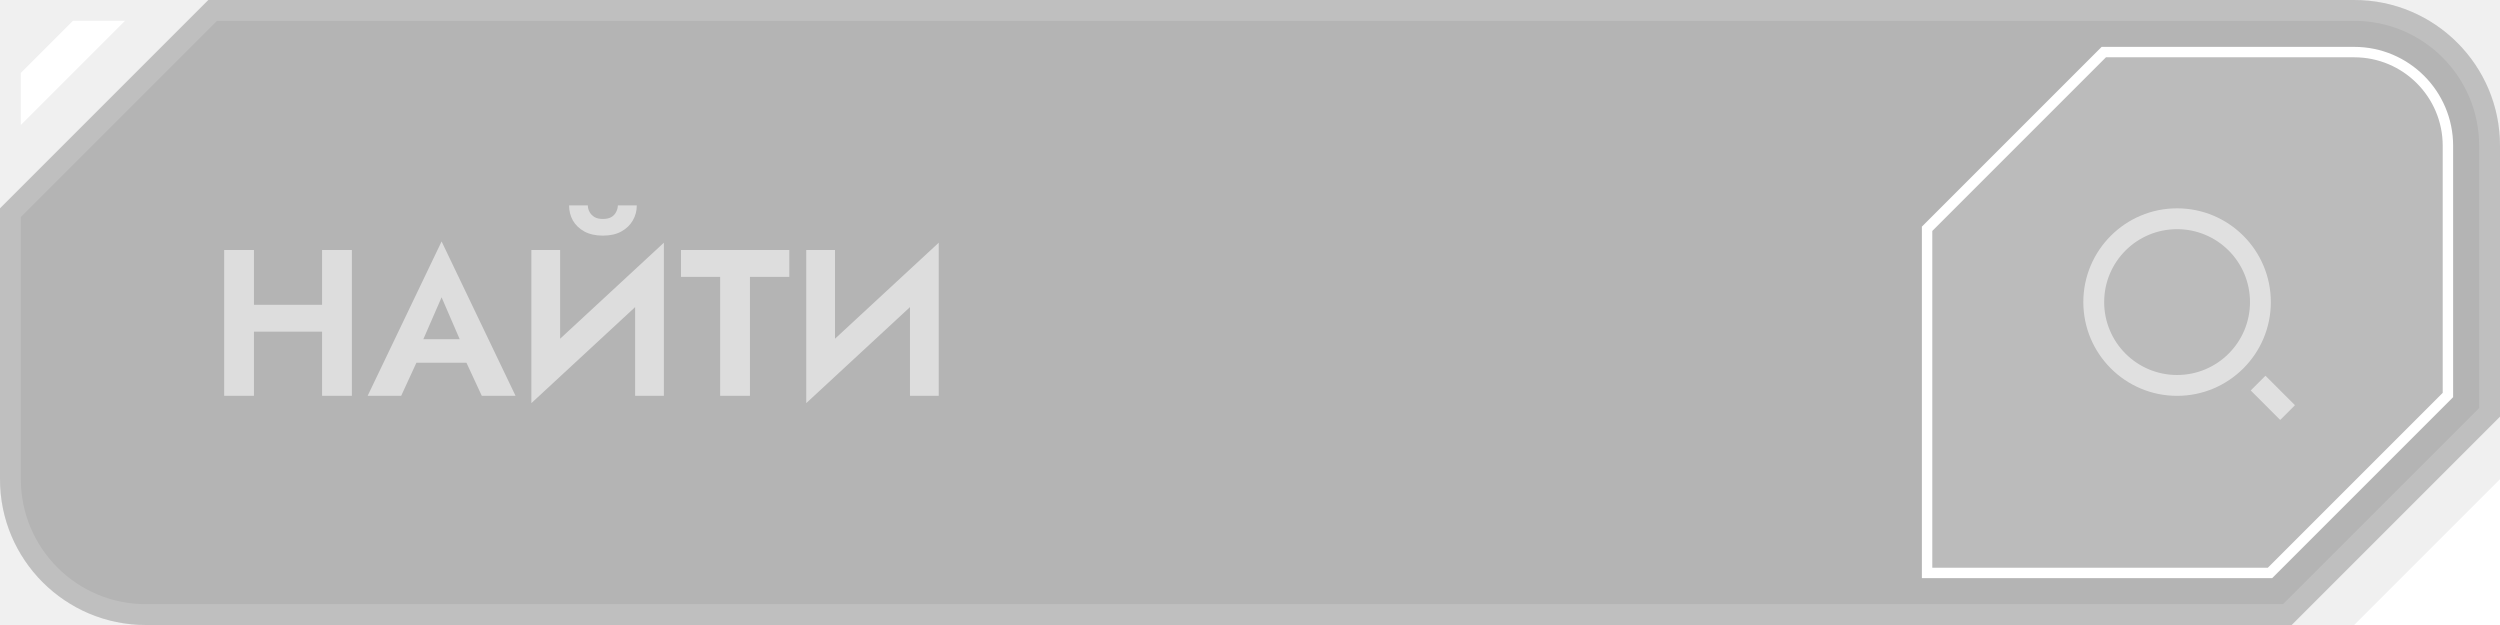
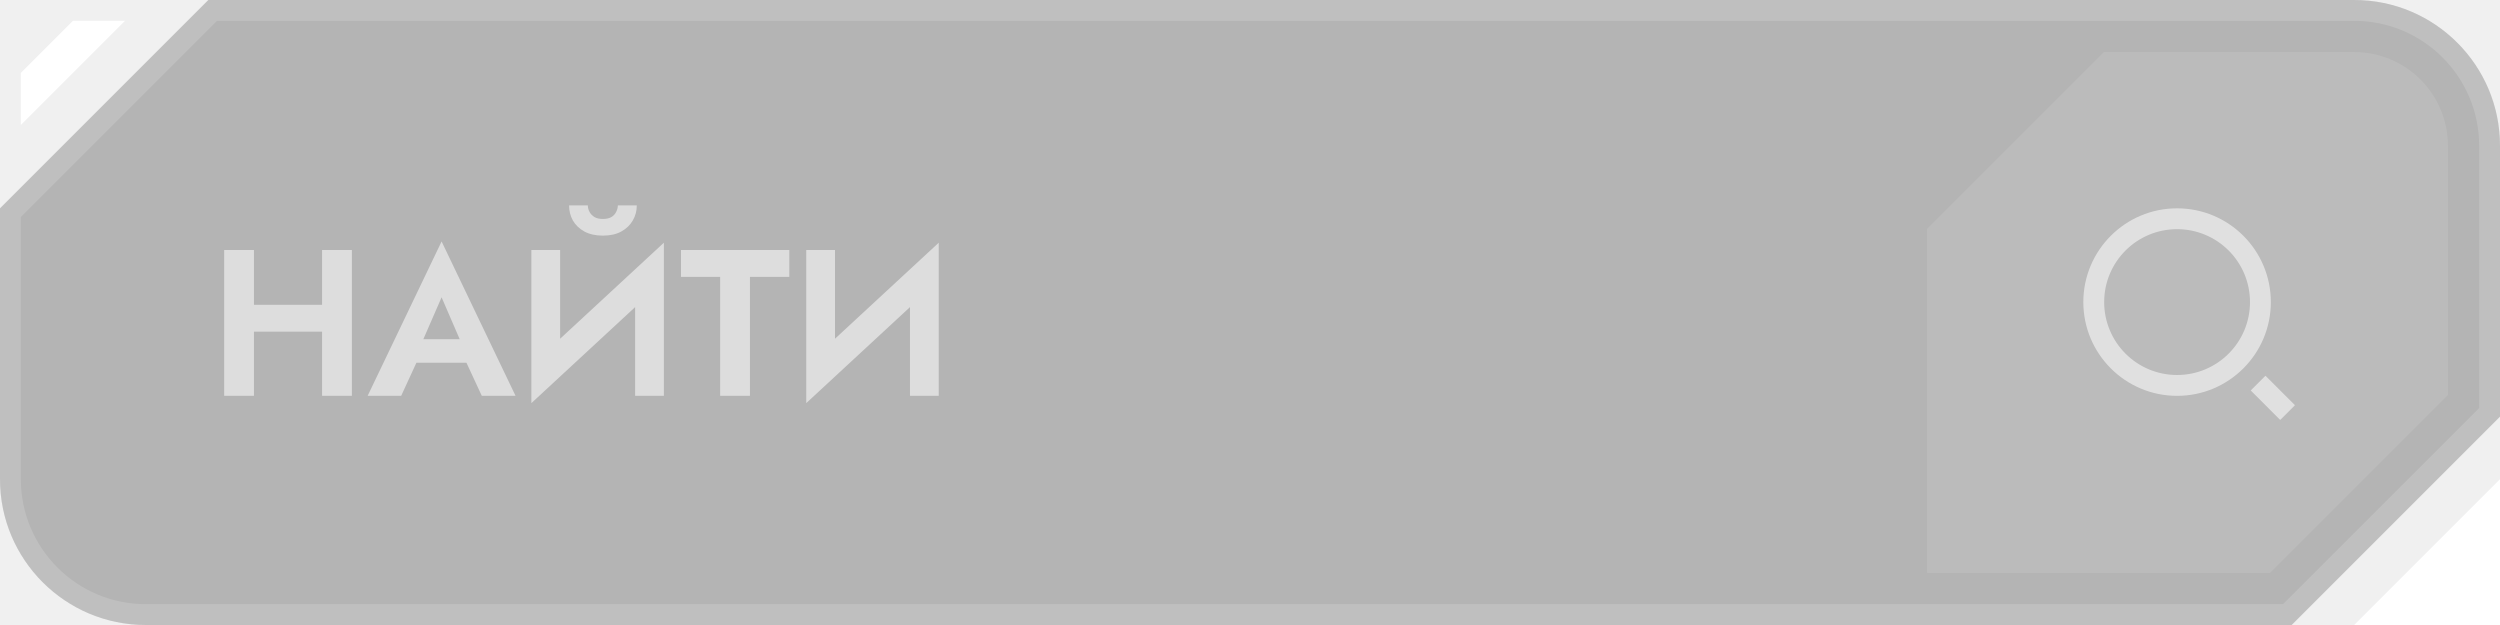
<svg xmlns="http://www.w3.org/2000/svg" width="240" height="60" viewBox="0 0 240 60" fill="none">
  <path d="M20 0H226C233.732 0 240 6.268 240 14V40L220 60H14C6.268 60 0 53.732 0 46V20L20 0Z" fill="black" fill-opacity="0.25" />
  <path d="M1 20.414L20.414 1H226C233.18 1 239 6.82 239 14V39.586L219.586 59H14C6.82 59 1 53.18 1 46V20.414Z" stroke="white" stroke-opacity="0.15" stroke-width="2" />
  <path d="M240.001 46L240.001 60H226L240.001 46Z" fill="white" />
  <path d="M2 7V12L12 2H7L2 7Z" fill="white" />
  <path d="M201.964 5H226C230.971 5 235 9.029 235 14V37.92L217.92 55H185V21.964L201.964 5Z" fill="white" fill-opacity="0.1" />
-   <path d="M201.964 5H226C230.971 5 235 9.029 235 14V37.92L217.92 55H185V21.964L201.964 5Z" stroke="white" />
  <g clip-path="url(#clip0_1858_18774)">
    <path d="M209 20C213.968 20 218 24.032 218 29C218 33.968 213.968 38 209 38C204.032 38 200 33.968 200 29C200 24.032 204.032 20 209 20ZM209 36C212.867 36 216 32.867 216 29C216 25.132 212.867 22 209 22C205.132 22 202 25.132 202 29C202 32.867 205.132 36 209 36ZM217.485 36.071L220.314 38.899L218.899 40.314L216.071 37.485L217.485 36.071Z" fill="white" fill-opacity="0.55" />
  </g>
  <path d="M22.46 31.84V29.26H32.74V31.84H22.46ZM30.92 24H33.78V38H30.92V24ZM21.52 24H24.38V38H21.52V24ZM38.733 34.82L39.073 32.56H45.793L46.133 34.82H38.733ZM42.393 28.54L40.293 33.36L40.353 34L38.513 38H35.293L42.393 23.18L49.493 38H46.253L44.453 34.12L44.493 33.4L42.393 28.54ZM63.632 27.02L51.012 38.7L51.112 34.98L63.732 23.3L63.632 27.02ZM53.772 24V35.72L51.012 38.7V24H53.772ZM63.732 23.3V38H60.972V26.36L63.732 23.3ZM54.632 19.72H56.432C56.432 19.933 56.486 20.14 56.592 20.34C56.699 20.54 56.859 20.707 57.072 20.84C57.285 20.96 57.552 21.02 57.872 21.02C58.206 21.02 58.479 20.96 58.692 20.84C58.906 20.707 59.059 20.54 59.152 20.34C59.259 20.14 59.312 19.933 59.312 19.72H61.132C61.132 20.24 61.005 20.72 60.752 21.16C60.499 21.6 60.132 21.953 59.652 22.22C59.172 22.487 58.579 22.62 57.872 22.62C57.179 22.62 56.586 22.487 56.092 22.22C55.612 21.953 55.245 21.6 54.992 21.16C54.752 20.72 54.632 20.24 54.632 19.72ZM65.374 26.58V24H75.774V26.58H71.994V38H69.134V26.58H65.374ZM90.019 27.02L77.399 38.7L77.499 34.98L90.119 23.3L90.019 27.02ZM80.159 24V35.72L77.399 38.7V24H80.159ZM90.119 23.3V38H87.359V26.36L90.119 23.3Z" fill="white" fill-opacity="0.55" />
  <defs>
    <clipPath id="clip0_1858_18774">
      <rect width="24" height="24" fill="white" transform="translate(198 18)" />
    </clipPath>
  </defs>
</svg>
